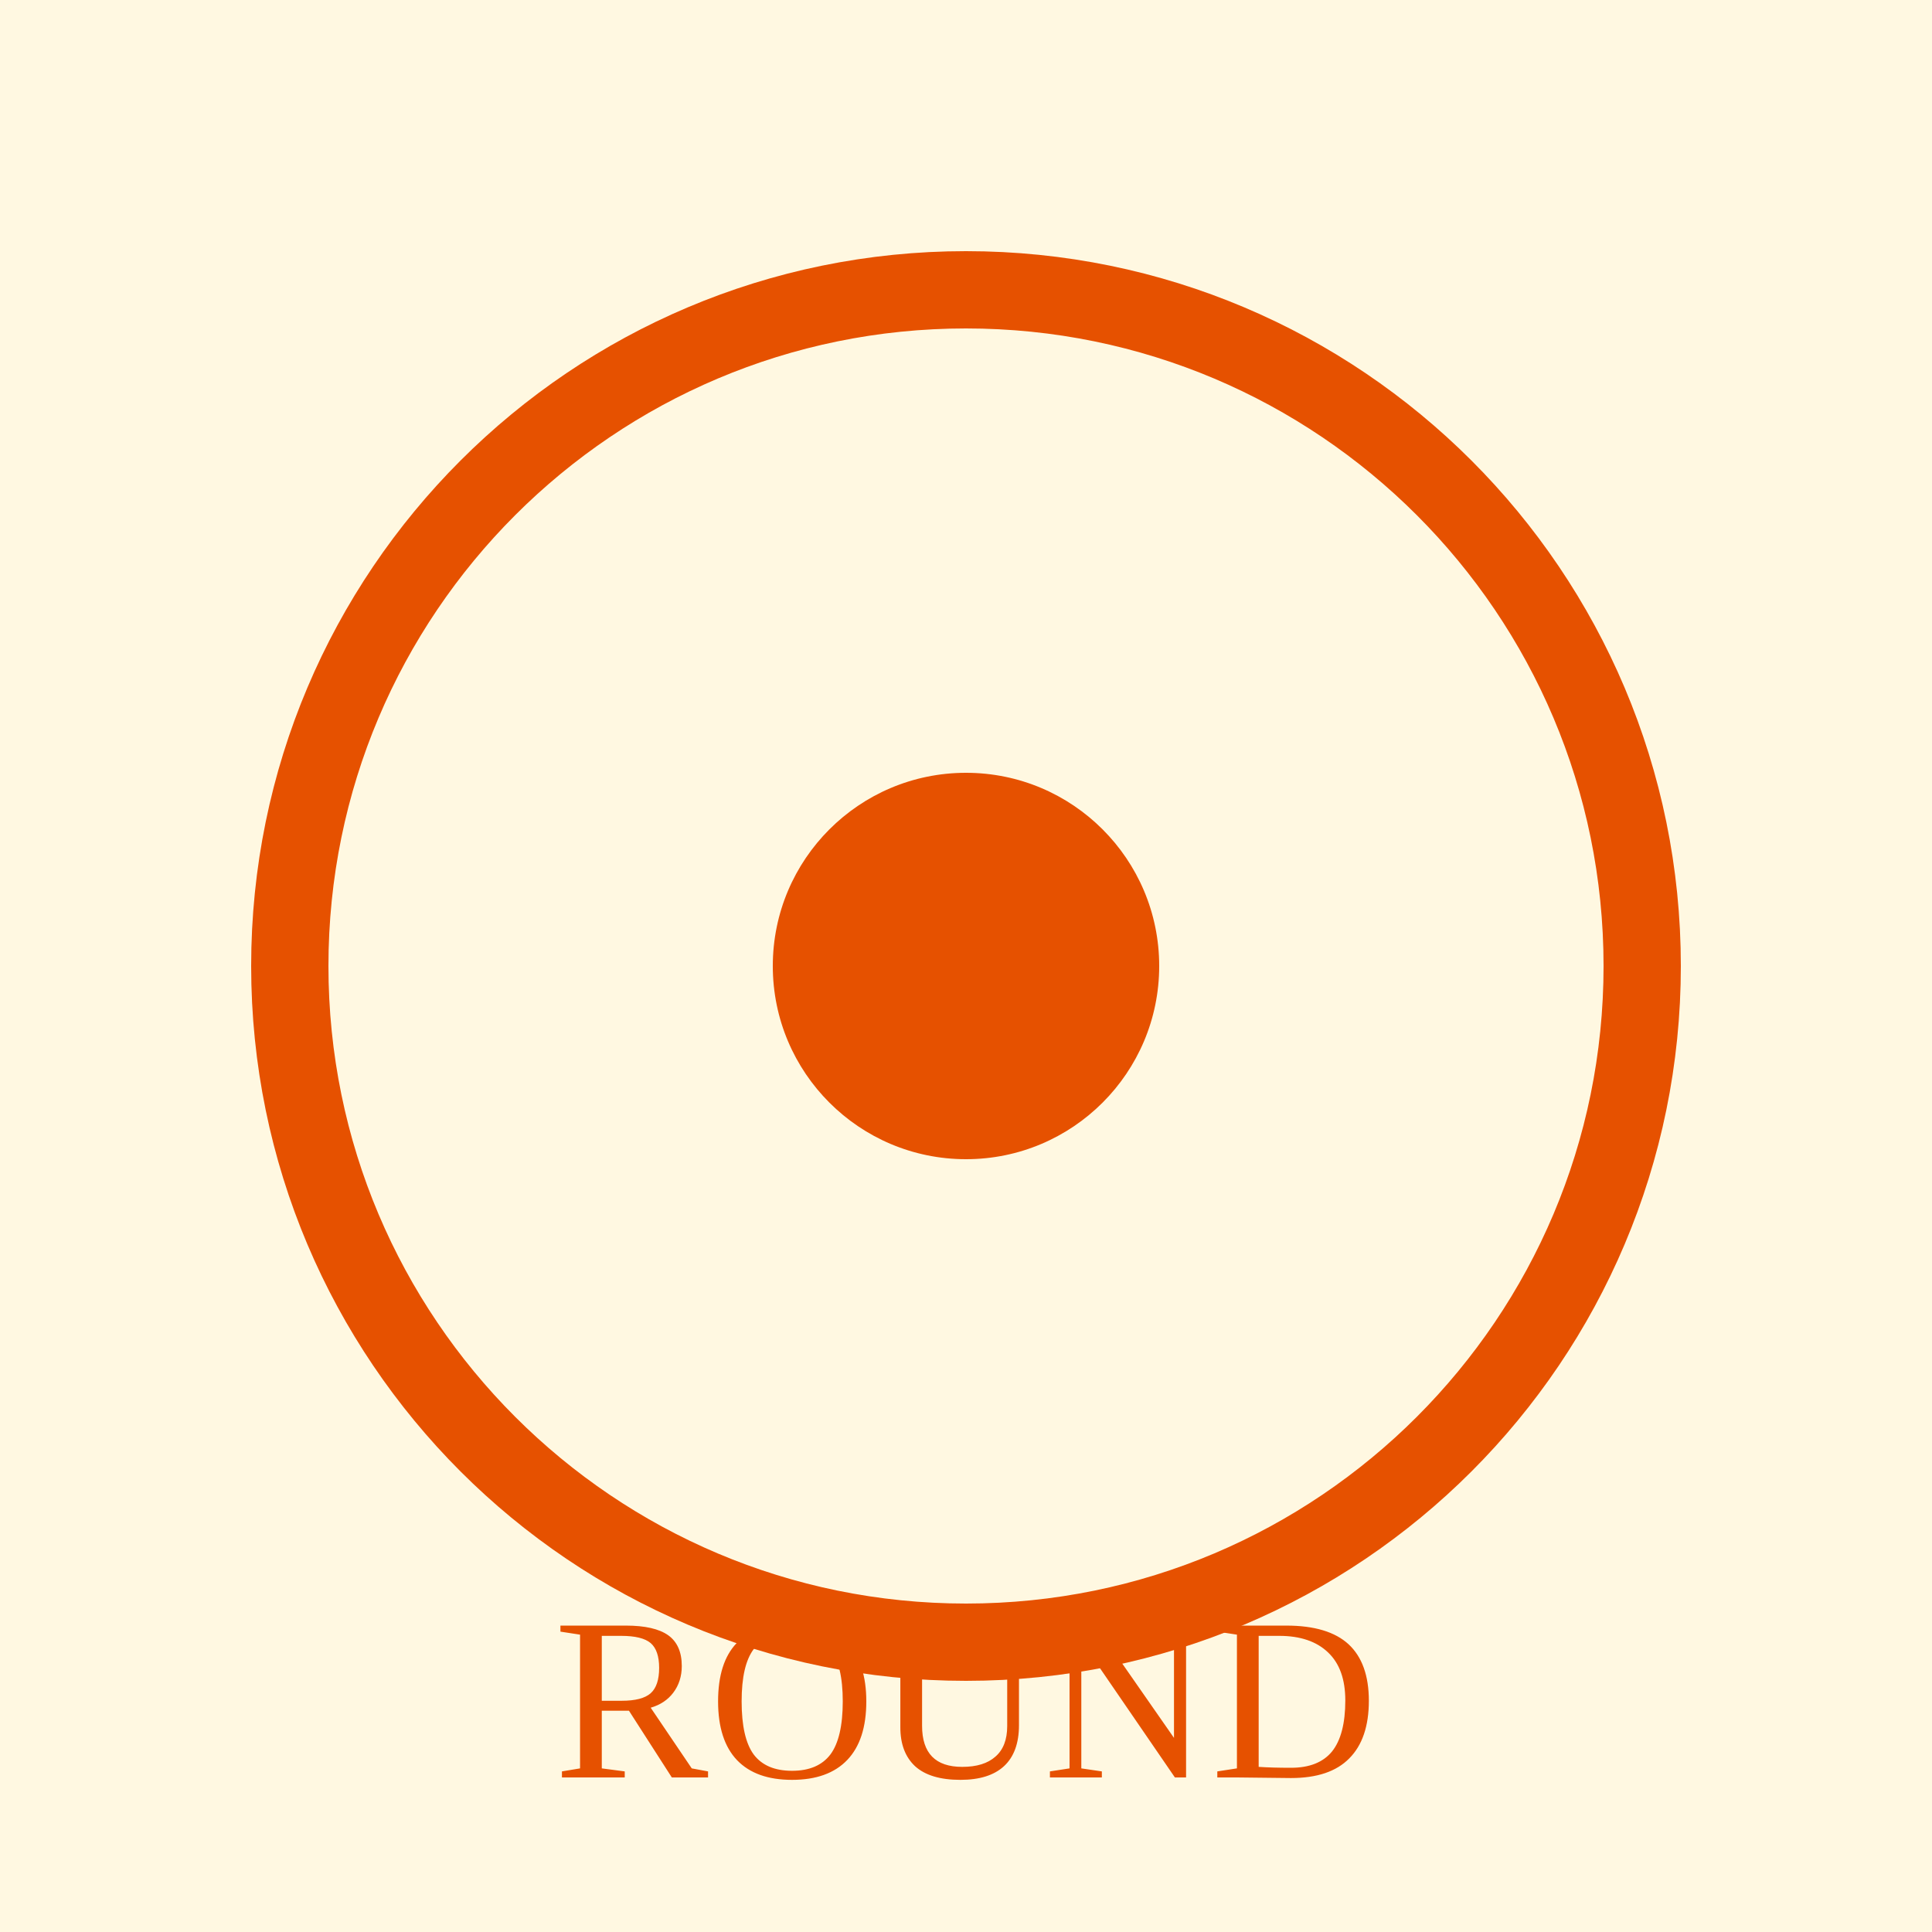
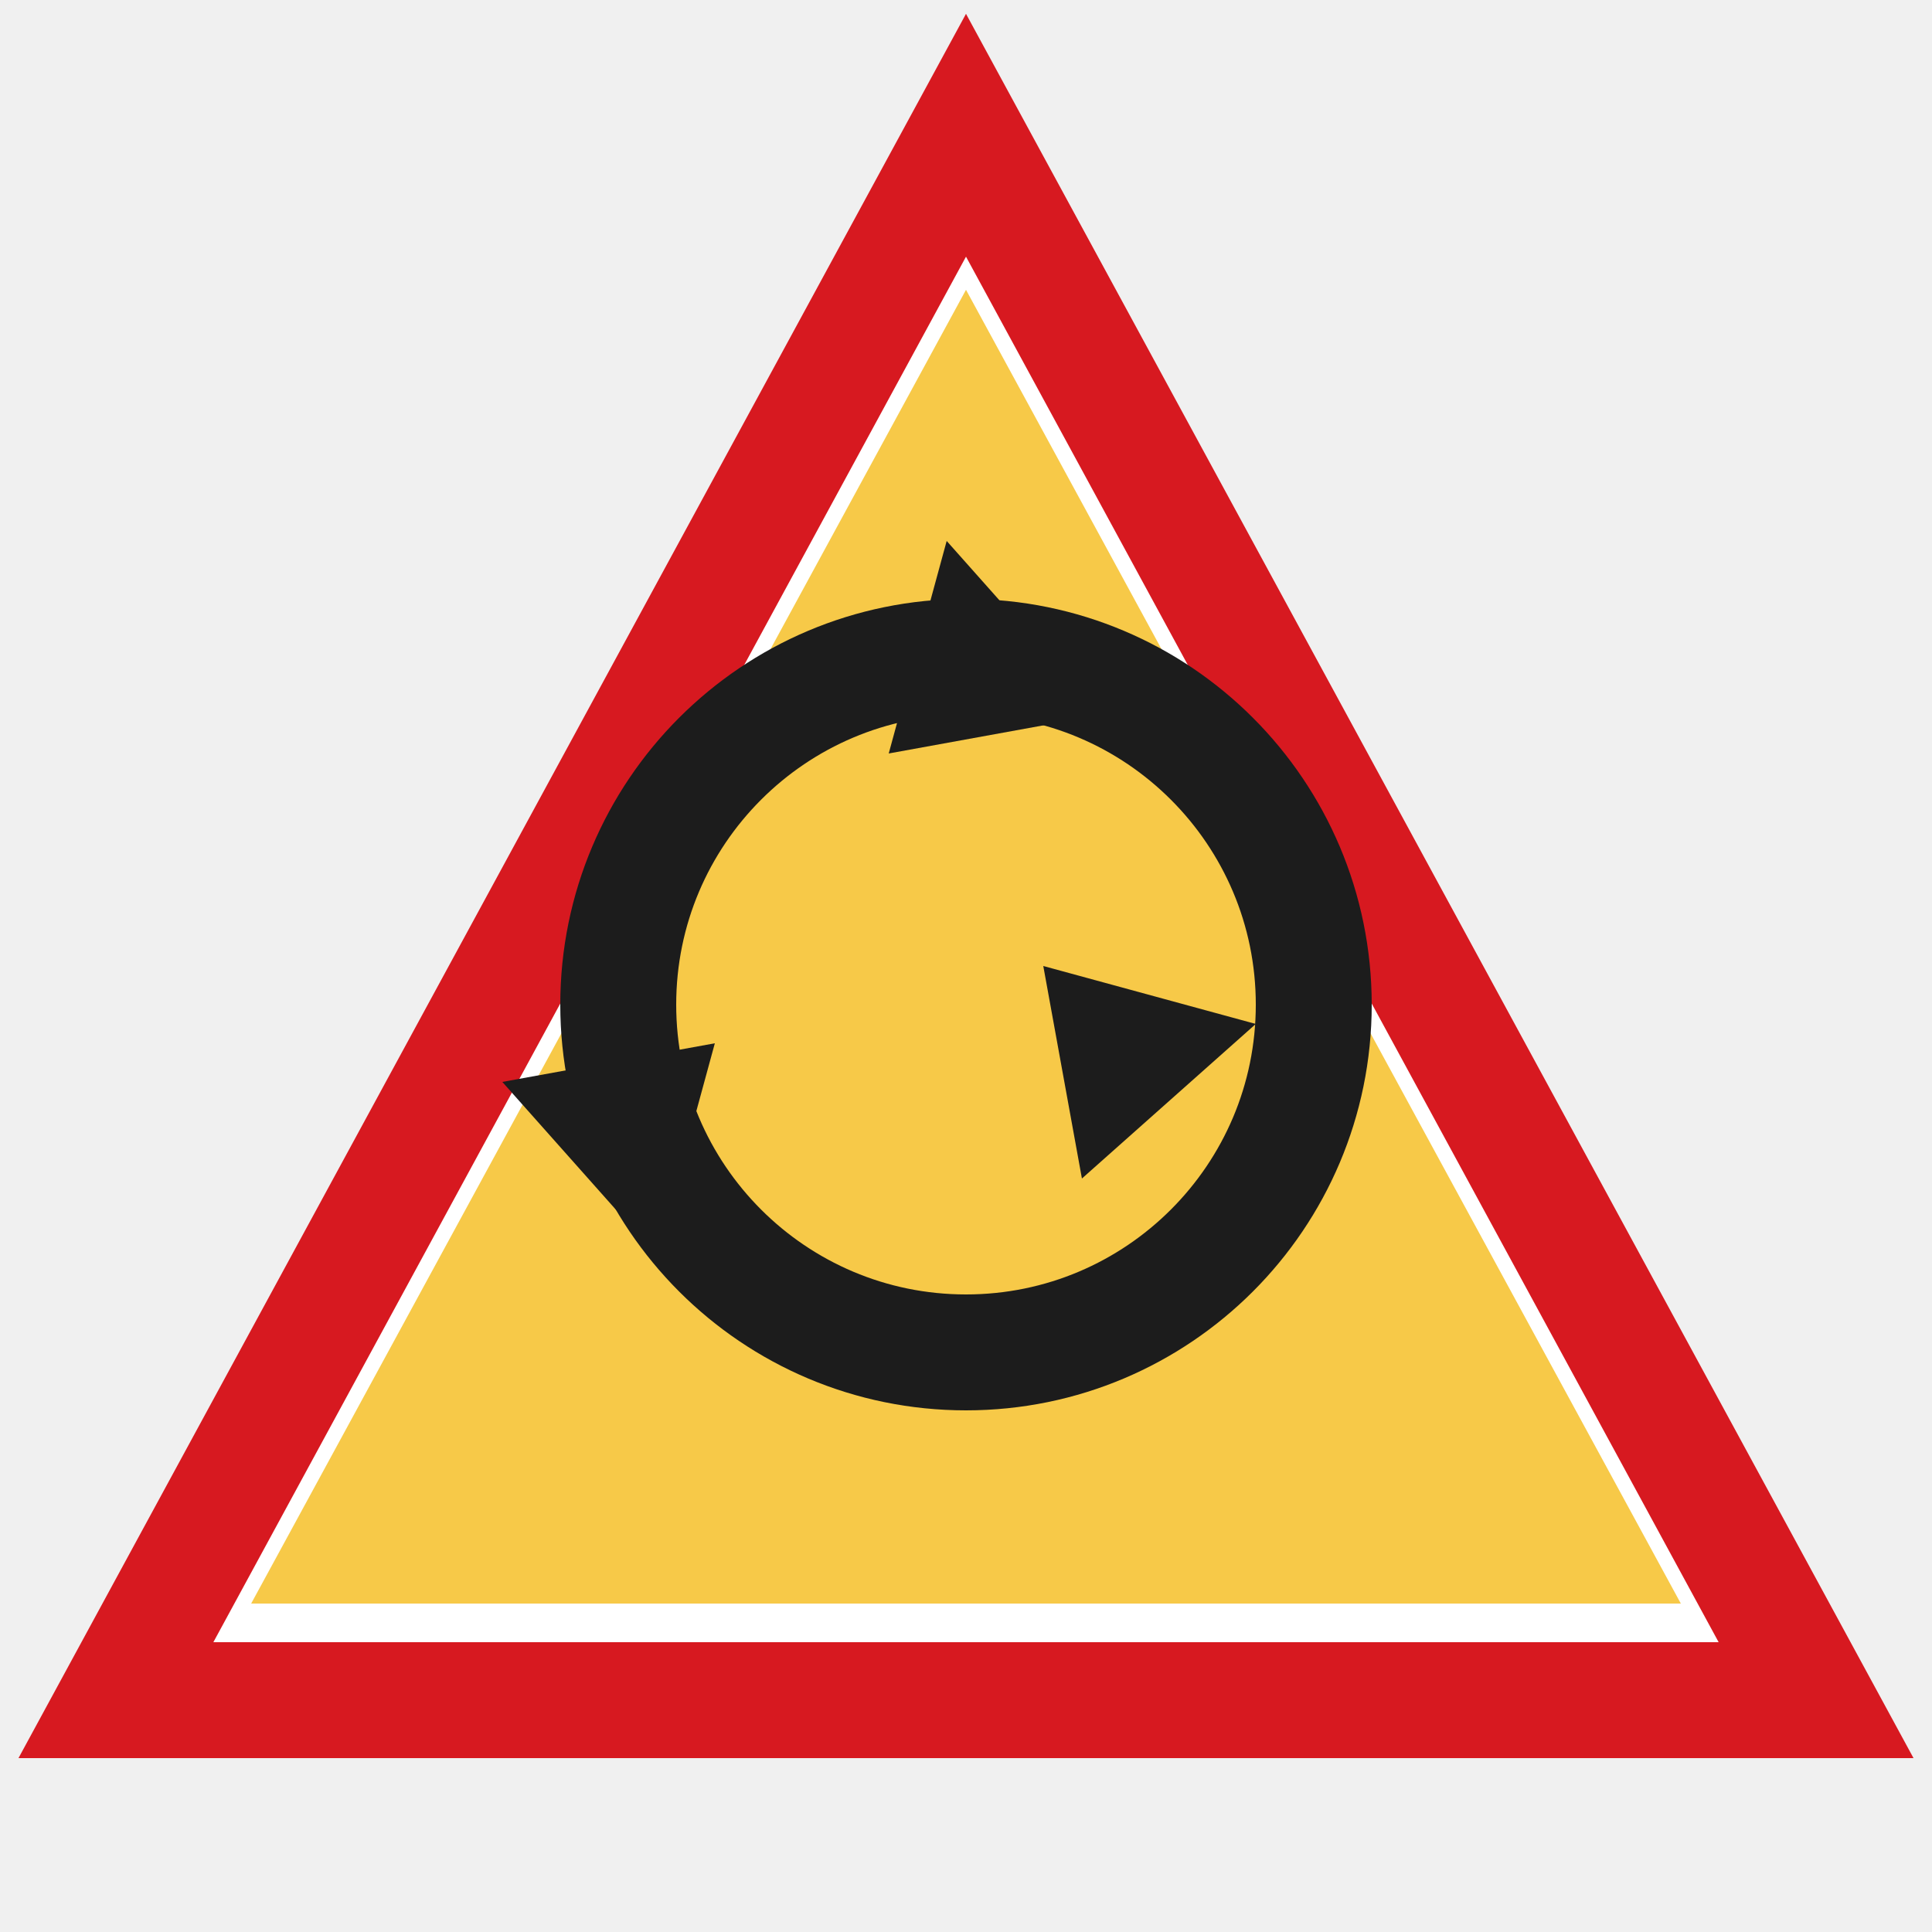
- <svg xmlns="http://www.w3.org/2000/svg" viewBox="0 0 100 100">
-   <rect width="100" height="100" fill="#fff8e1" />
-   <circle cx="50" cy="50" r="35" fill="none" stroke="#e65100" stroke-width="4" />
-   <circle cx="50" cy="50" r="10" fill="#e65100" />
-   <text x="50" y="92" text-anchor="middle" font-size="12" fill="#e65100">ROUND</text>
+ <svg xmlns="http://www.w3.org/2000/svg" viewBox="0 0 100 100" role="img" aria-labelledby="title">
+   <path d="M50 7 94 88H6Z" fill="#fff" stroke="#d71920" stroke-width="6" />
+   <path d="M50 15 87 83H13Z" fill="#f7c948" />
+   <circle cx="50" cy="52" r="18" fill="none" stroke="#1c1c1c" stroke-width="6" />
+   <path d="m49 28 8 9-11 2m19 14-9 8-2-11m-20 15-8-9 11-2" fill="#1c1c1c" />
</svg>
